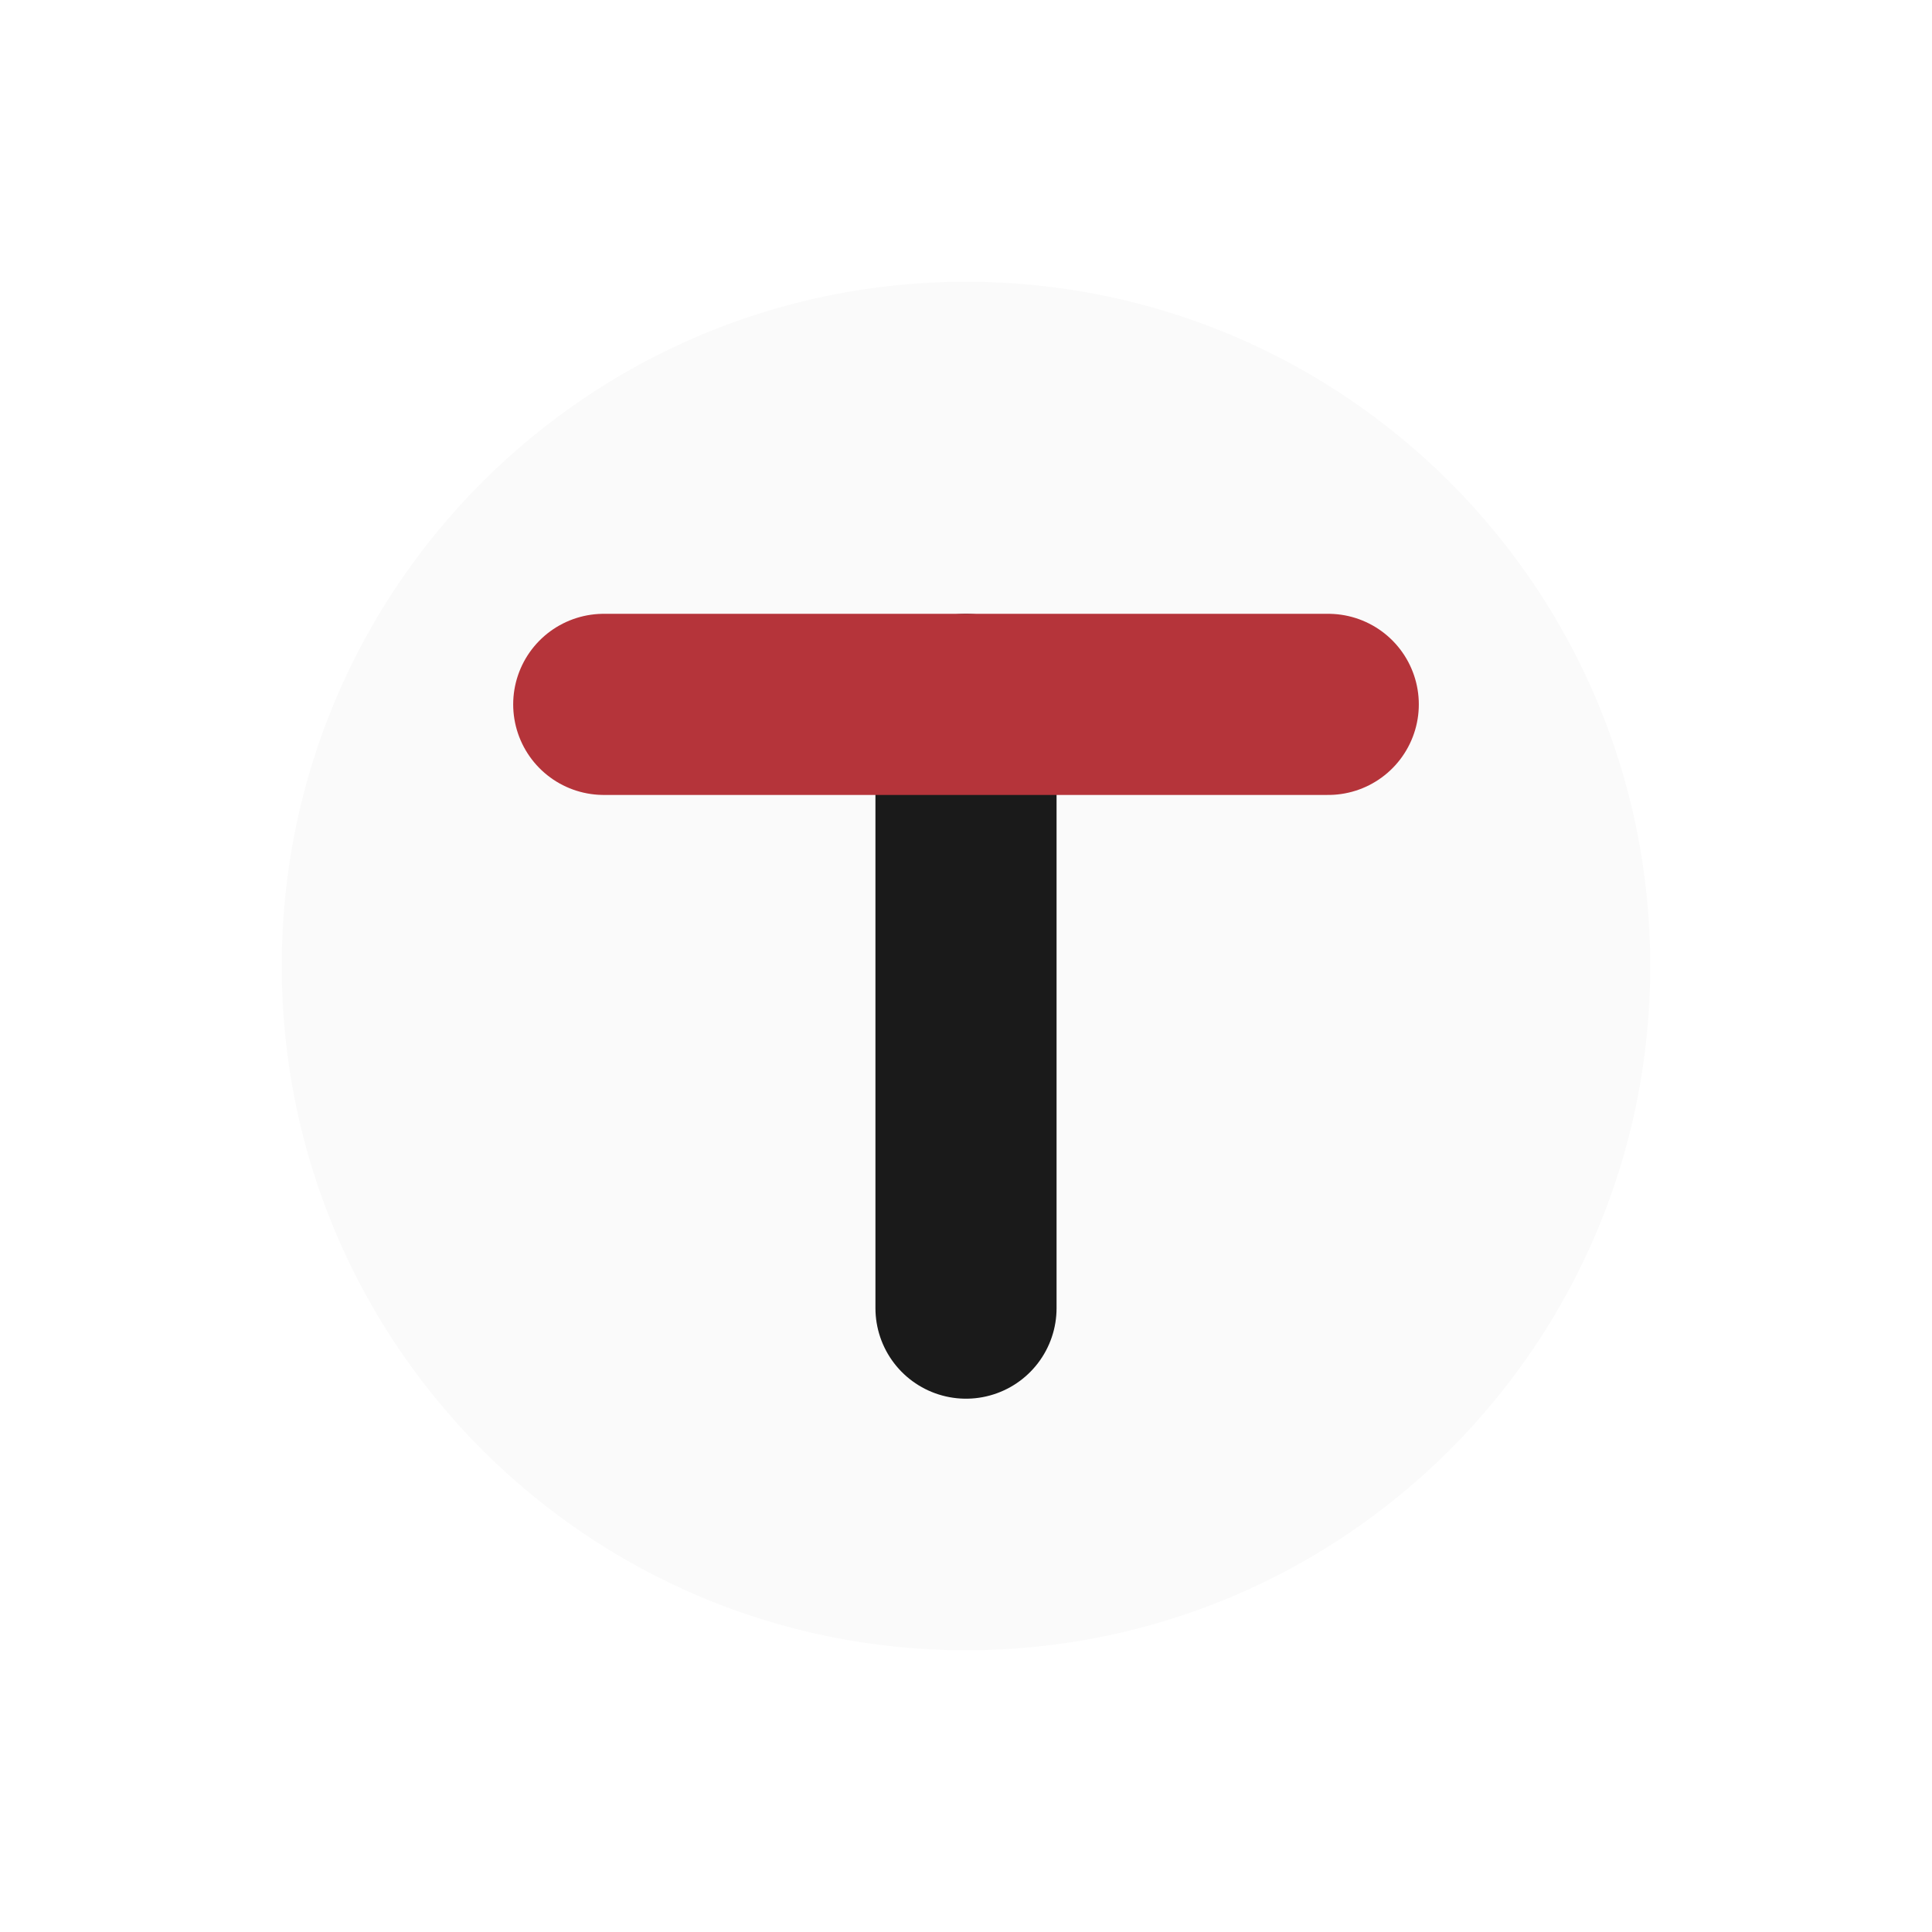
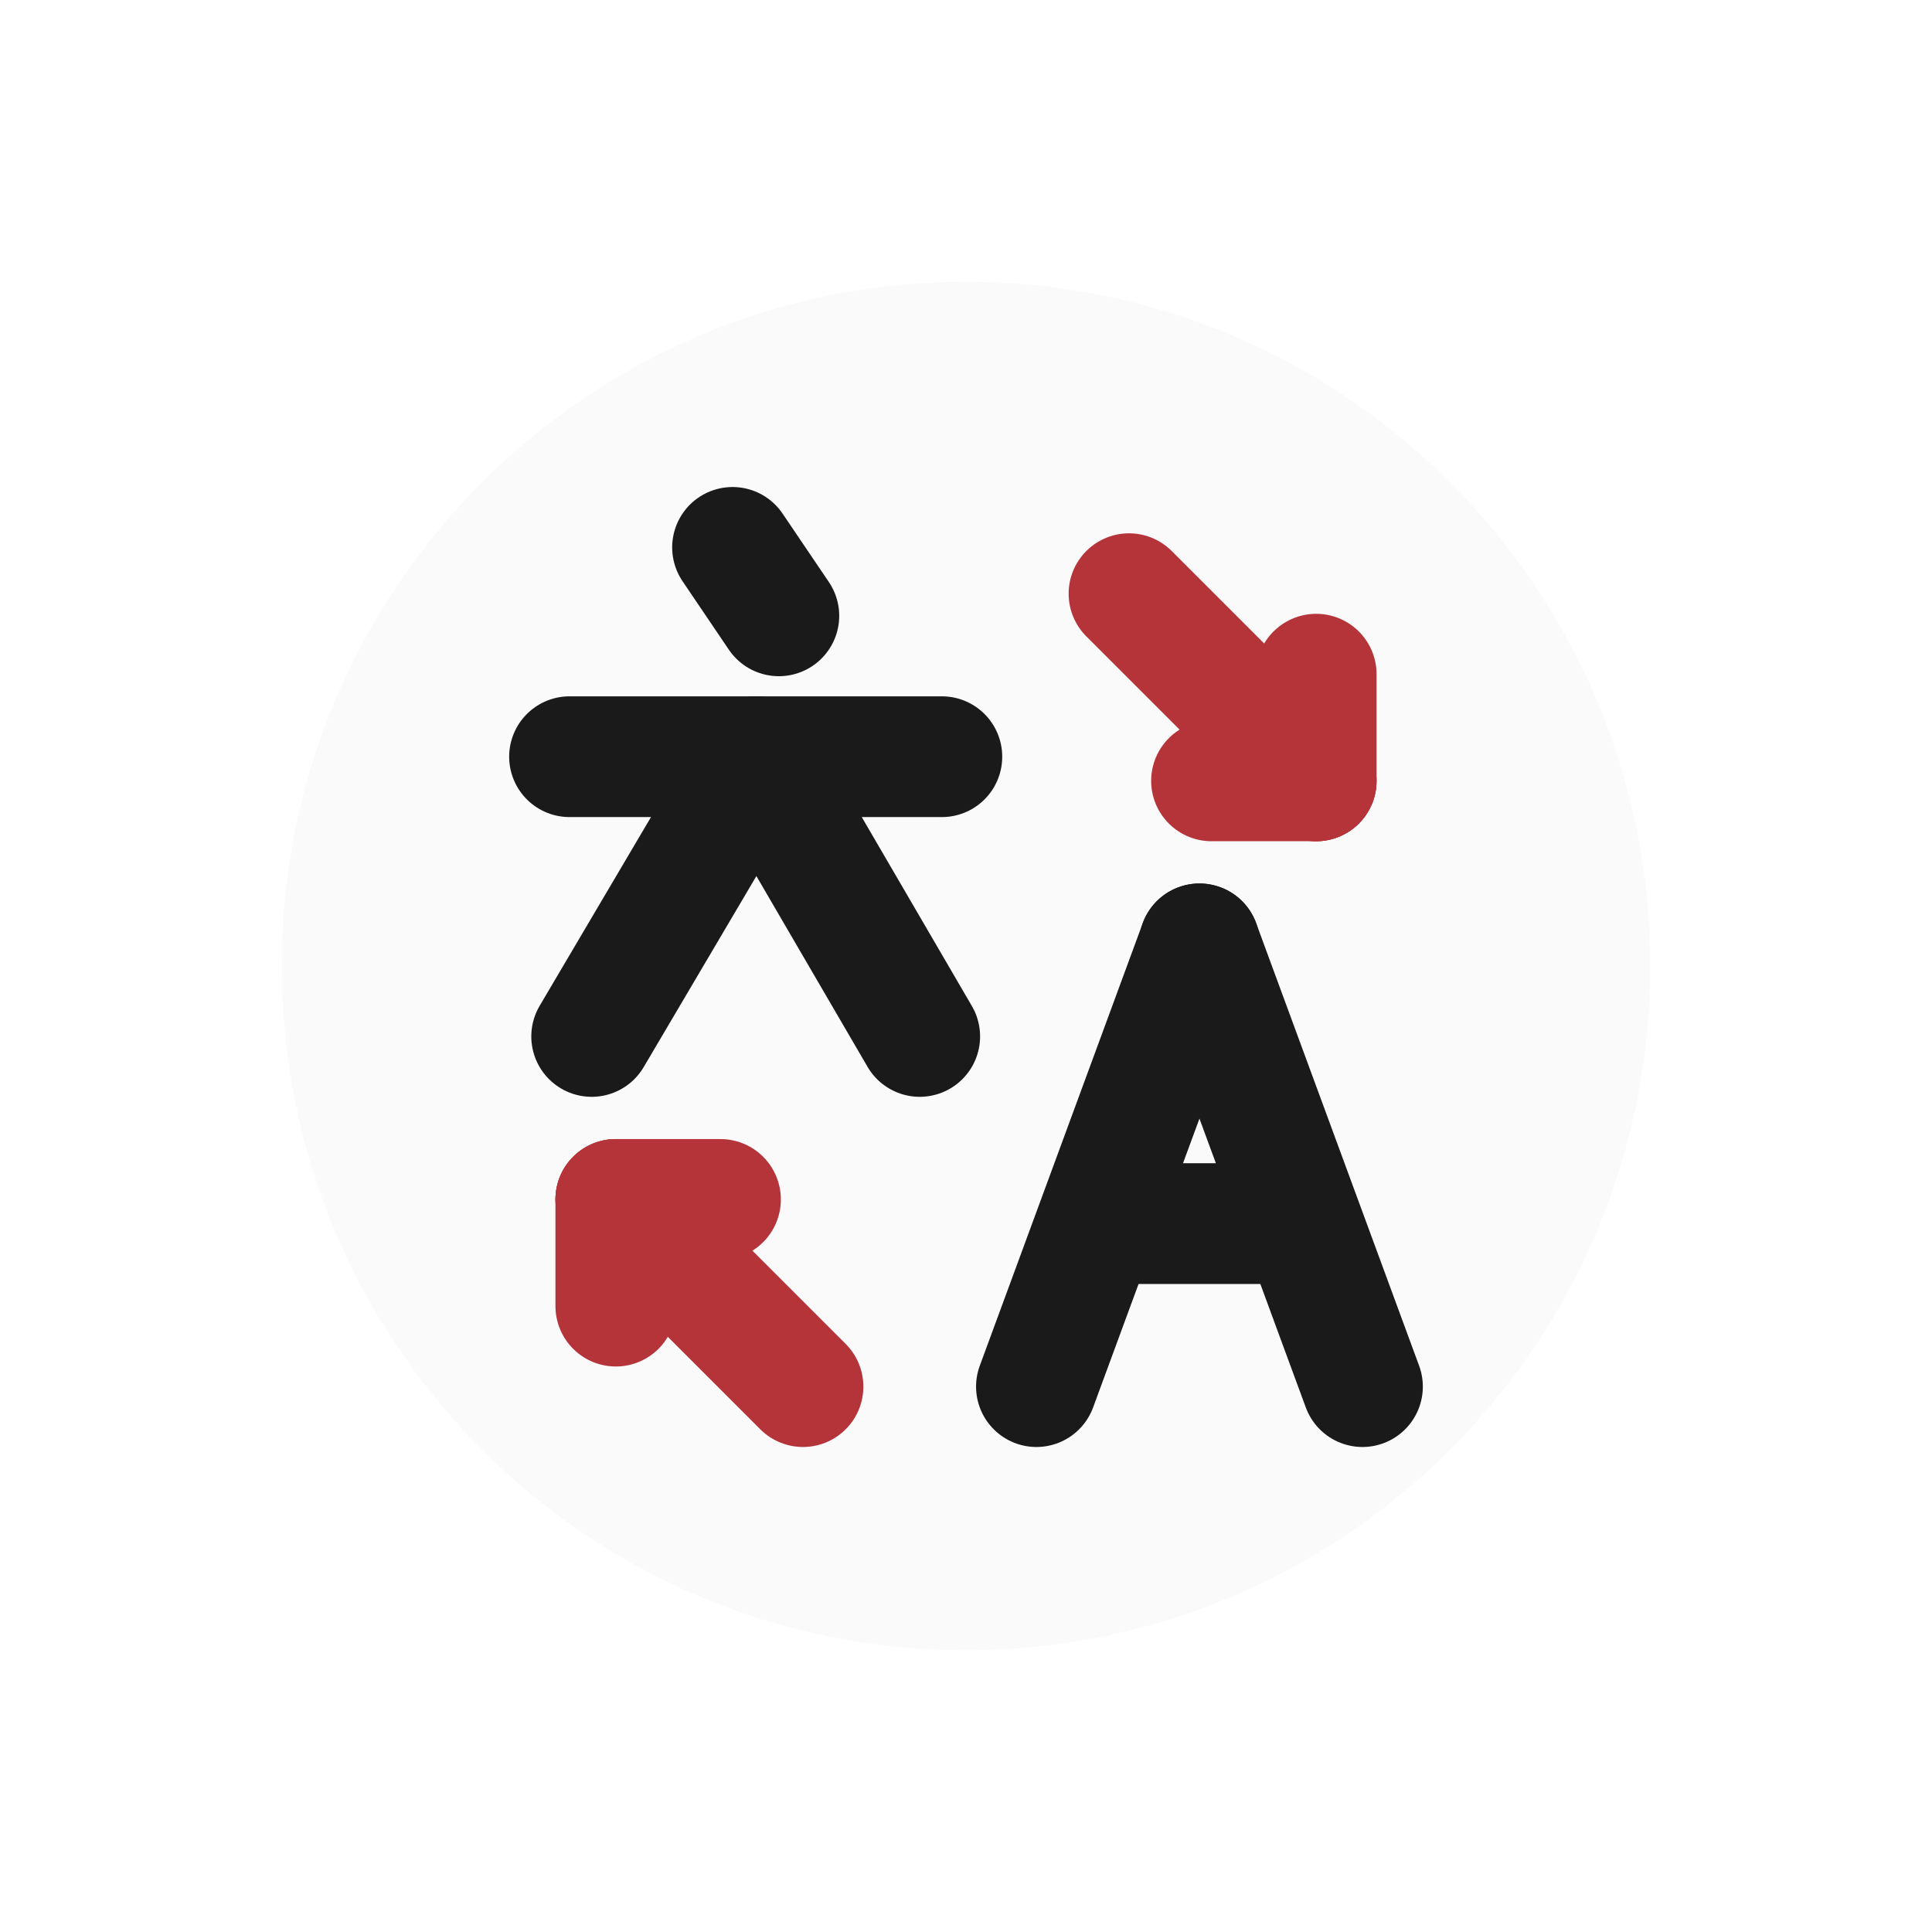
<svg xmlns="http://www.w3.org/2000/svg" width="48" height="48" viewBox="0 0 96 96">
  <circle cx="48" cy="48" r="34" fill="#fafafa" />
-   <path d="M48 35 V65" stroke="#1a1a1a" stroke-width="9" stroke-linecap="round" fill="none" />
-   <path d="M30 35 H66" stroke="#b5343a" stroke-width="9" stroke-linecap="round" fill="none" />
+   <g transform="translate(0 1.2)">
+     <g fill="none" stroke="#1a1a1a" stroke-width="6" stroke-linecap="round" stroke-linejoin="round">
+       <path d="M36.4 26 L38.7 29.4" />
+       <path d="M28.3 36.4 H46.8" />
+       <path d="M37.6 36.4 L29.4 50.3" />
+       <path d="M37.6 36.4 L45.7 50.3" />
+       <path d="M51.5 67.7 L59.6 45.7" />
+       <path d="M67.7 67.7 L59.6 45.7" />
+       <path d="M55 59.6 H64.2" />
+     </g>
+     <g fill="none" stroke="#b5343a" stroke-width="6" stroke-linecap="round" stroke-linejoin="round">
+       <path d="M56.1 28.3 L65.4 37.6" />
+       <path d="M65.4 37.6 L60.2 37.6" />
+       <path d="M65.4 37.6 L65.4 32.3" />
+       <path d="M39.9 67.7 L30.6 58.4" />
+       <path d="M30.6 58.4 L35.8 58.4" />
+       <path d="M30.6 58.4 L30.6 63.7" />
+     </g>
+   </g>
</svg>
